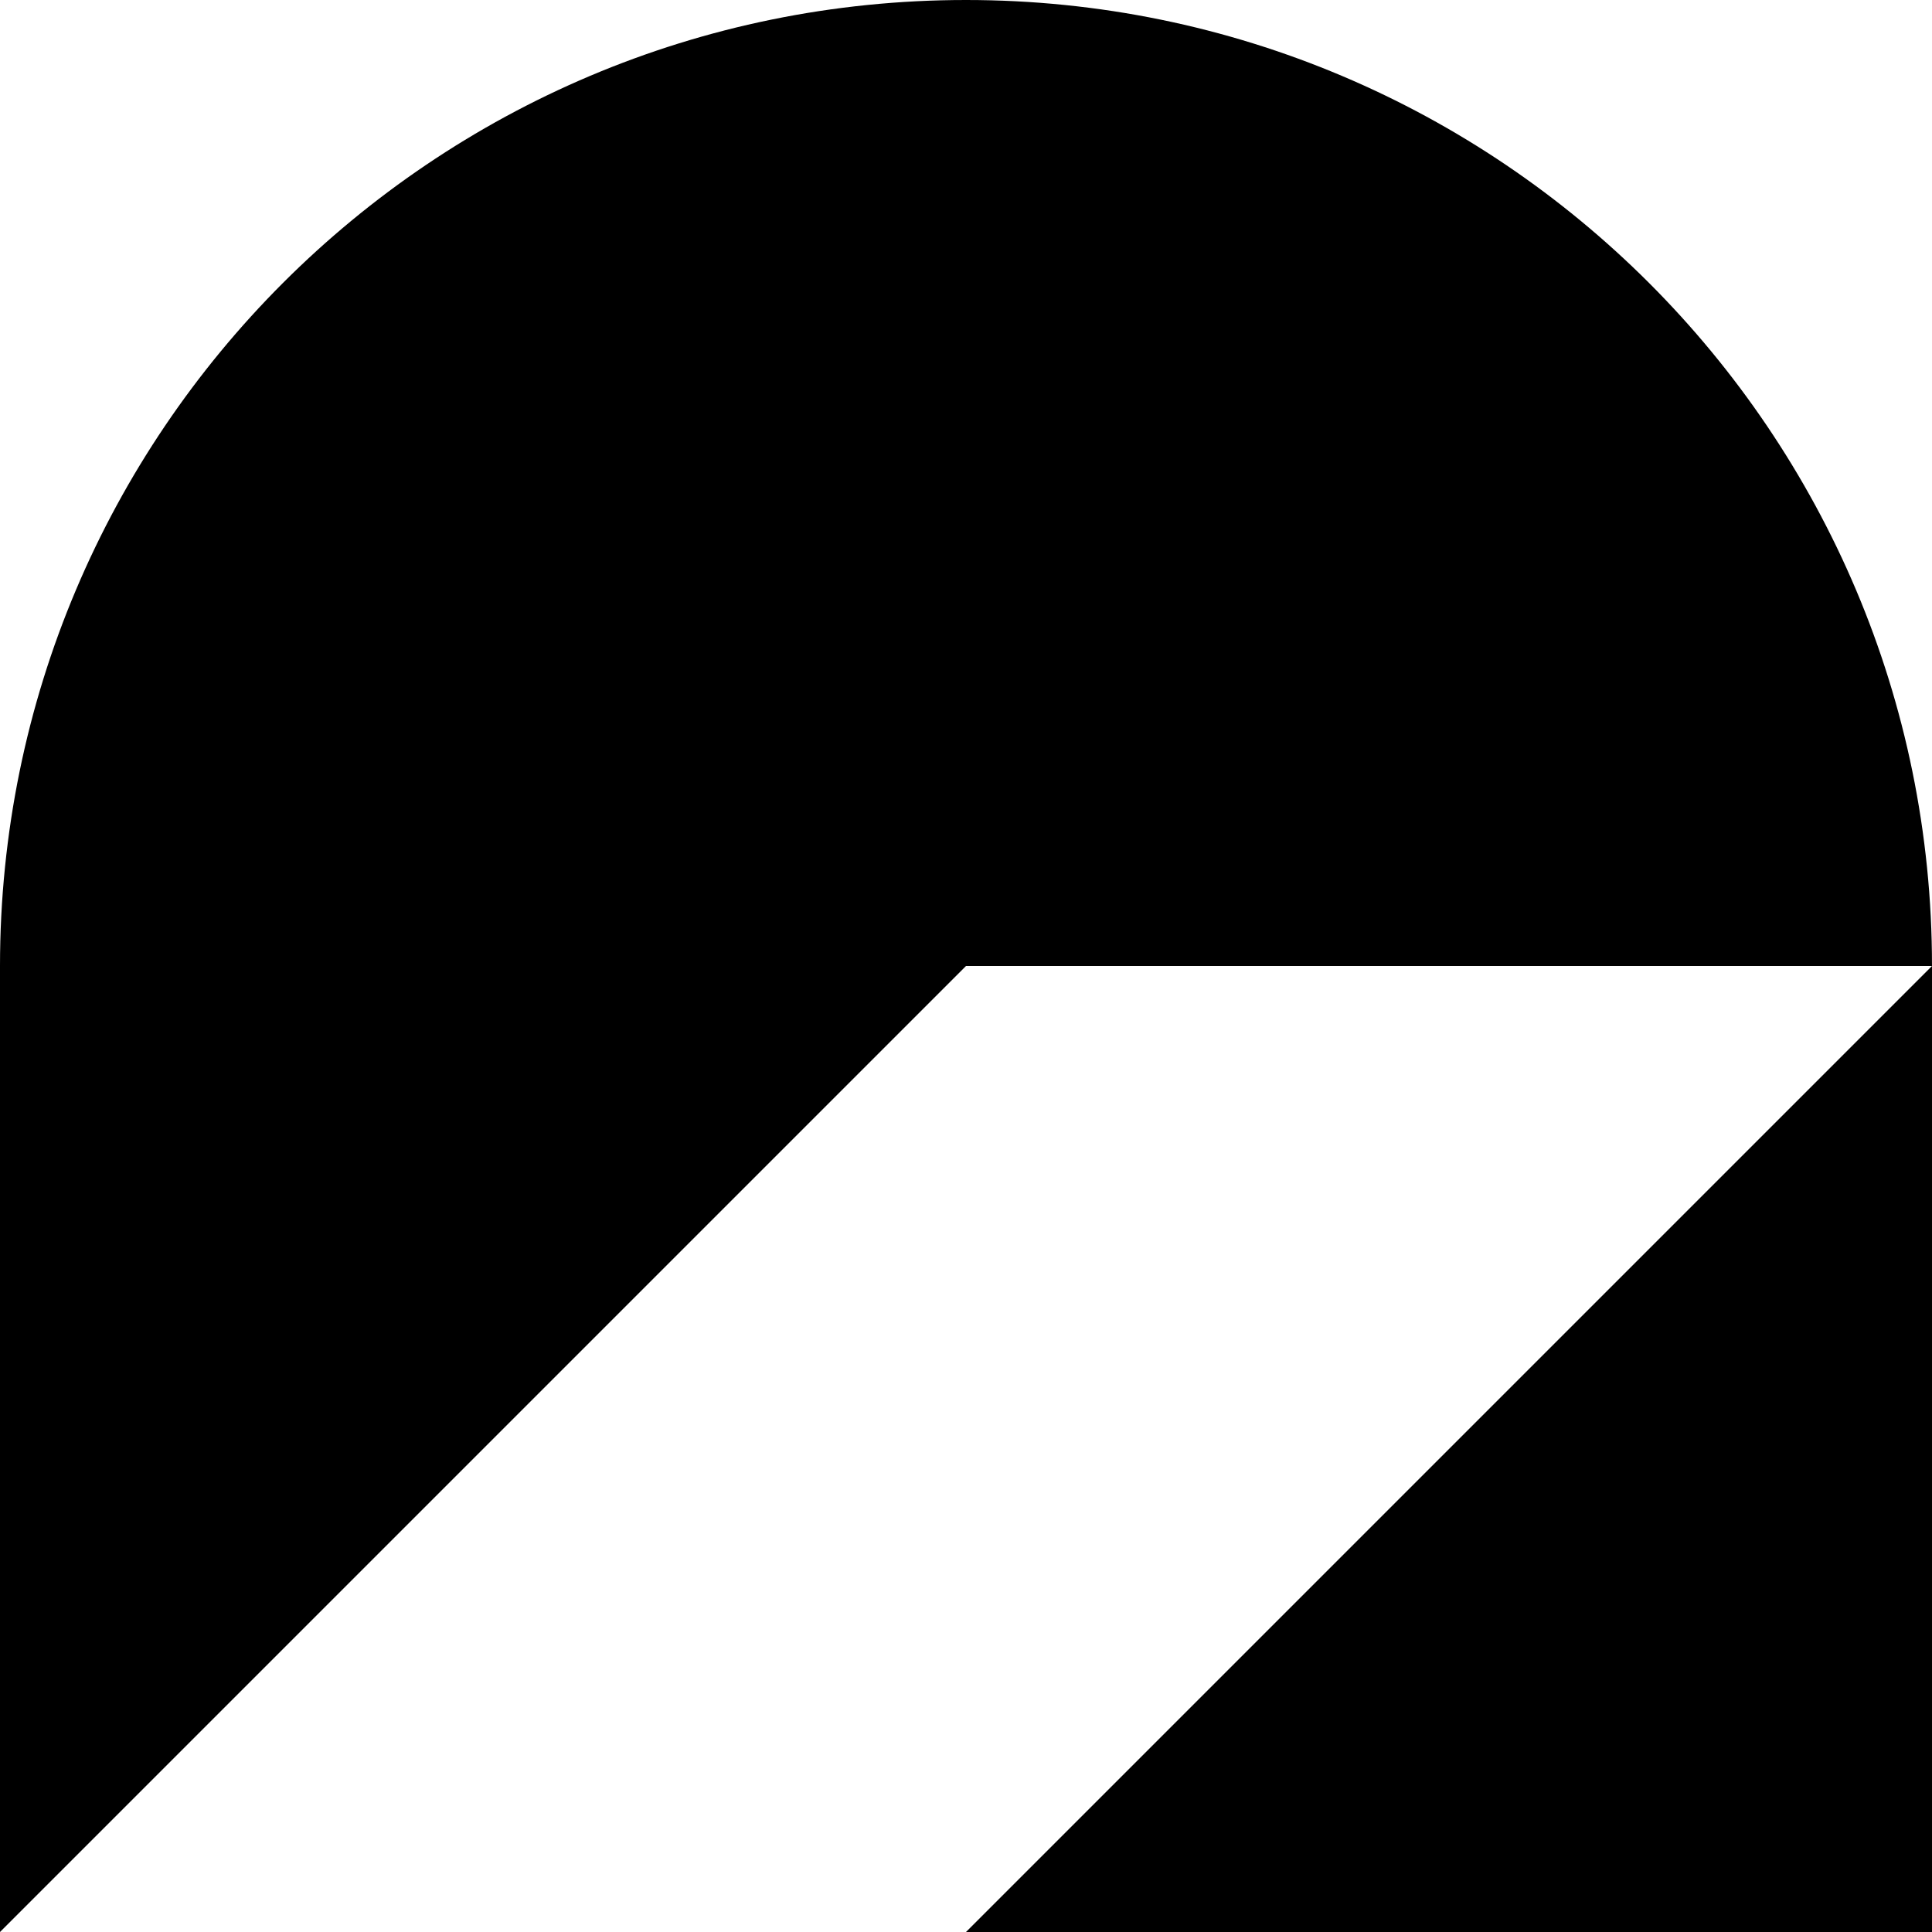
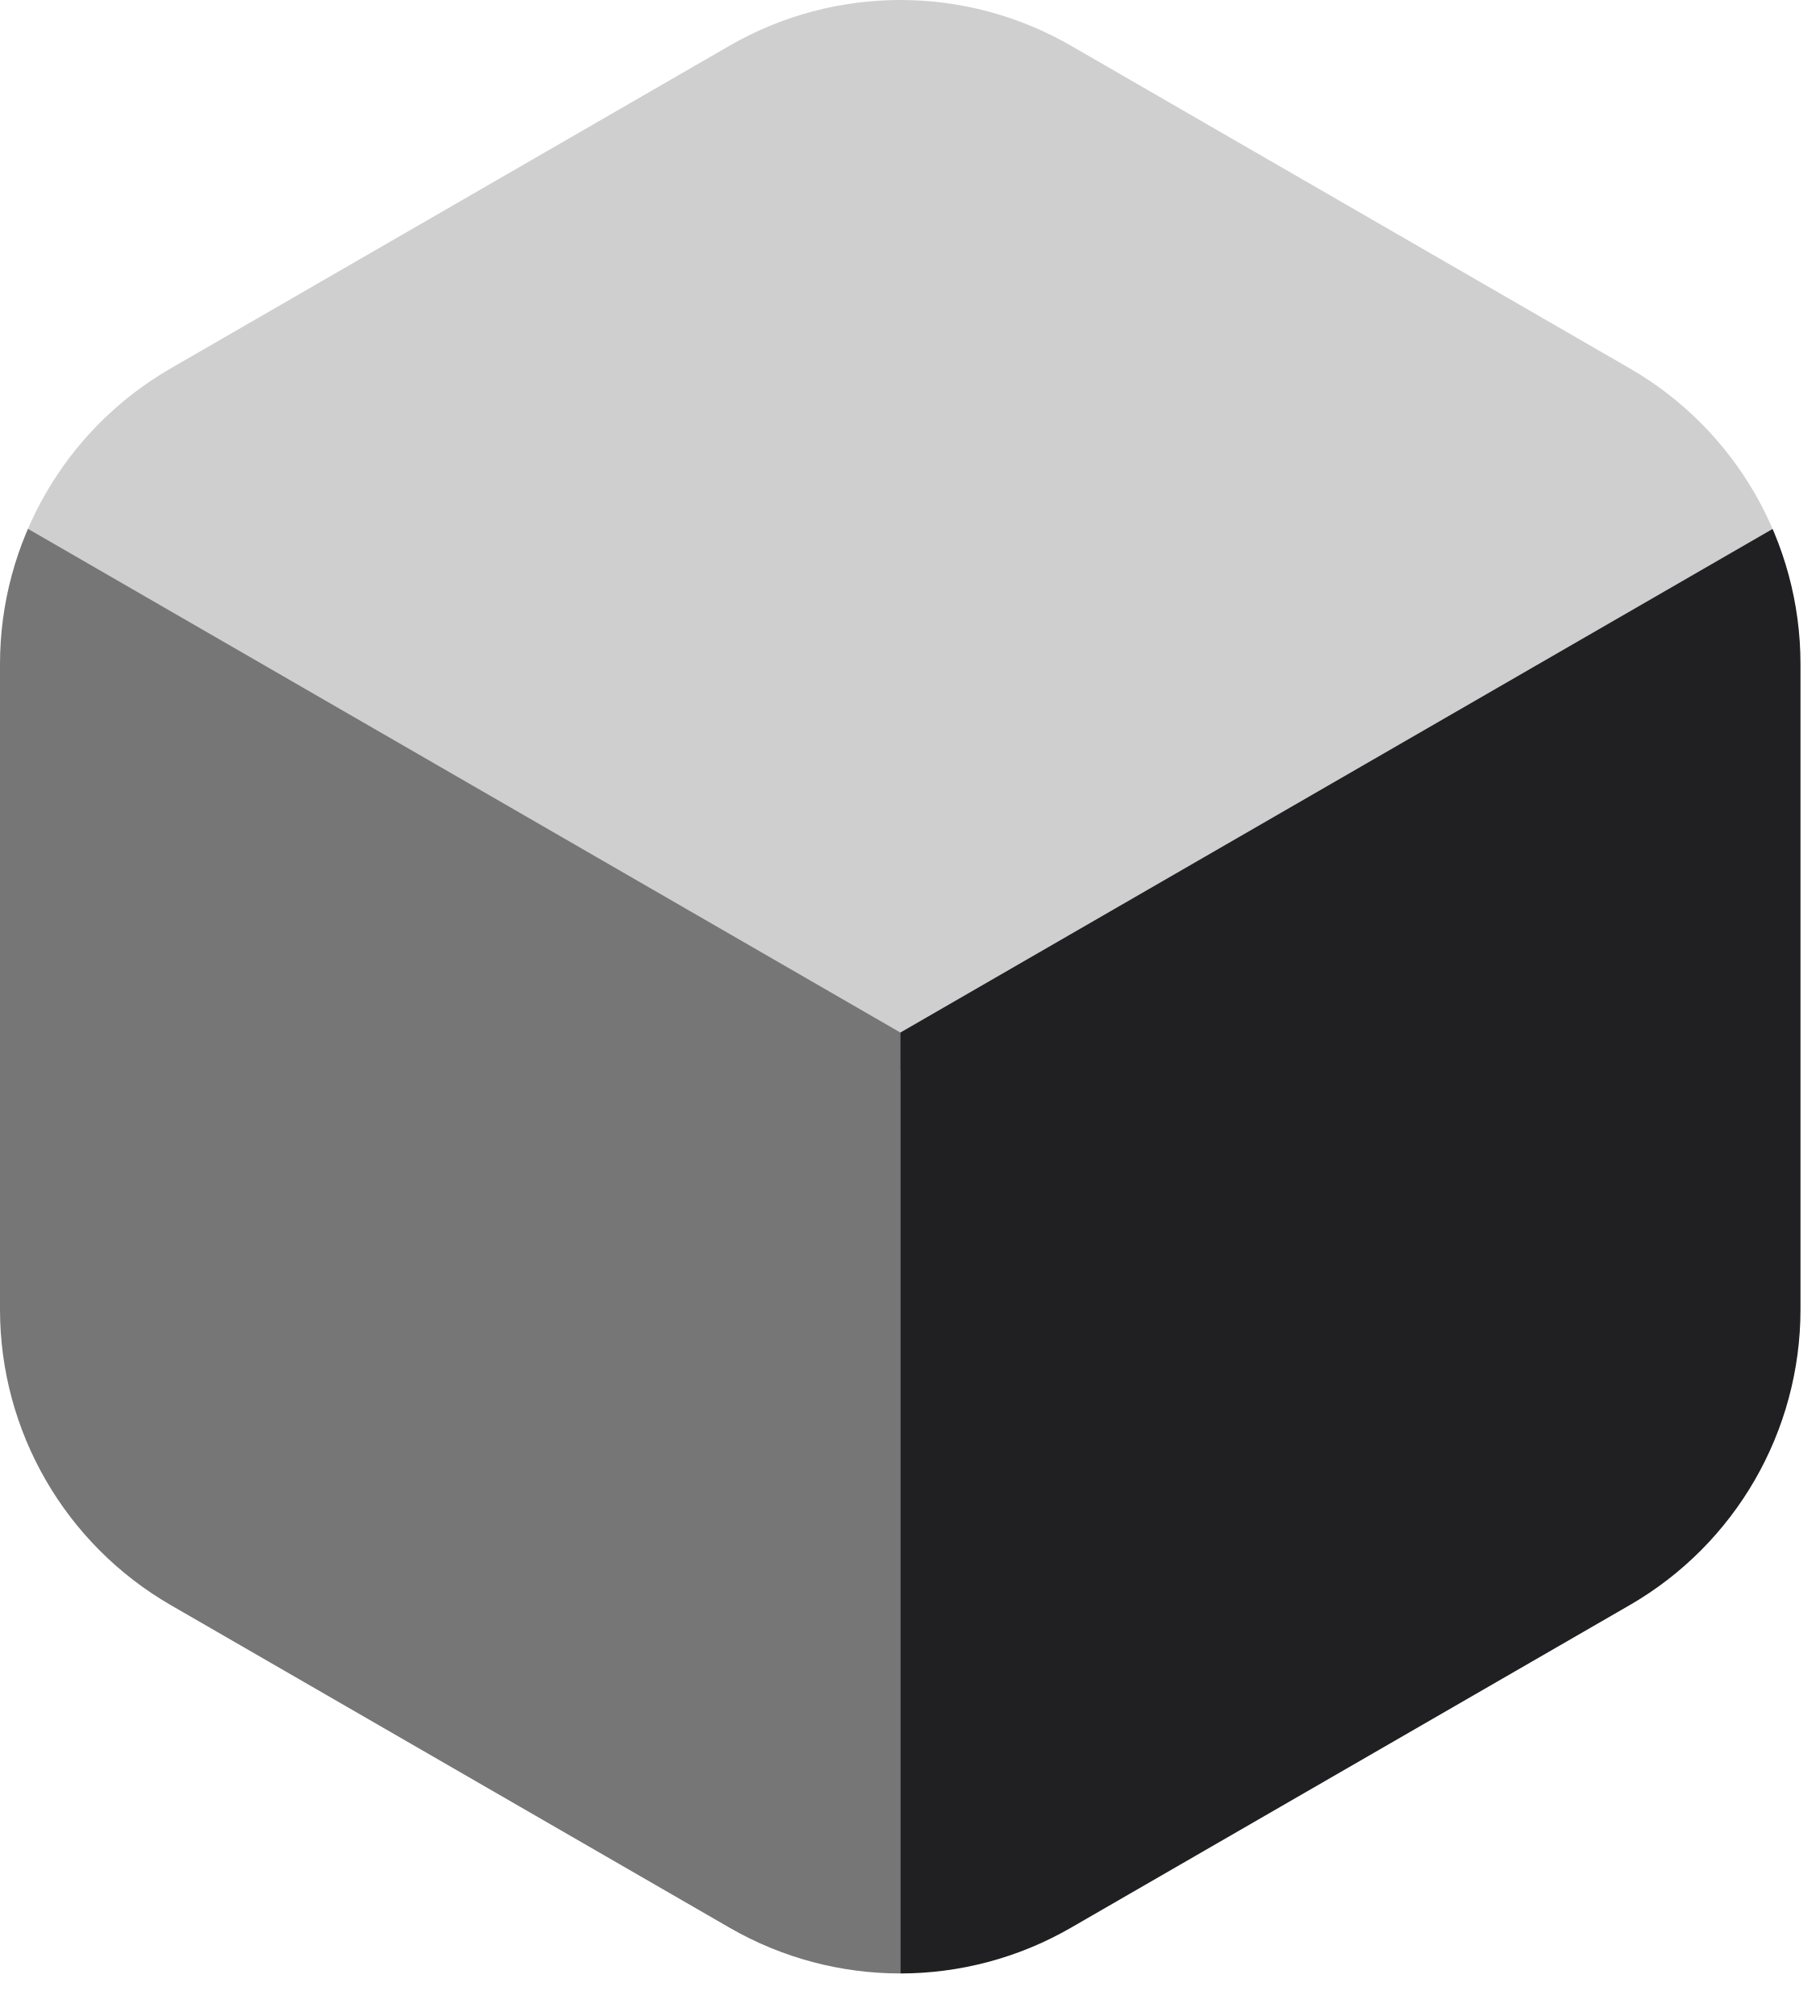
- <svg xmlns="http://www.w3.org/2000/svg" width="32" height="32" viewBox="0 0 32 32" fill="none">
-   <path d="M32 16V32H16L32 16Z" fill="black" />
-   <path d="M0 32V16H16L0 32Z" fill="black" />
-   <path d="M0 16H16V0C7.164 0 0 7.164 0 16Z" fill="black" />
-   <path d="M16 0V16H32C32 7.164 24.836 0 16 0Z" fill="black" />
+ <svg xmlns="http://www.w3.org/2000/svg" width="37" height="41" viewBox="0 0 37 41" fill="none">
+   <mask id="mask0_35_1607" style="mask-type:alpha" maskUnits="userSpaceOnUse" x="0" y="0" width="37" height="41">
+     <path d="M14.837 0.93C16.986 -0.31 19.633 -0.31 21.782 0.93L33.146 7.492C35.295 8.732 36.618 11.025 36.618 13.506V26.629C36.618 29.11 35.295 31.402 33.146 32.643L21.782 39.204C19.633 40.445 16.986 40.445 14.837 39.204L3.472 32.643C1.324 31.402 0 29.11 0 26.629V13.506C0 11.025 1.324 8.732 3.472 7.492L14.837 0.93Z" fill="#C4C4C4" />
+   </mask>
+   <g mask="url(#mask0_35_1607)">
+     <rect width="23.174" height="23.174" transform="matrix(0.866025 0.5 -0.866025 0.5 18.3096 -1.41901)" fill="#CFCFCF" />
+     <rect width="21.324" height="21.324" transform="matrix(0.866025 0.5 -2.20305e-08 1 -0.157715 10.3359)" fill="#767676" />
+     <rect width="21.324" height="21.324" transform="matrix(0.866025 -0.5 2.20305e-08 1 18.3096 21.0005)" fill="#201F22" />
+   </g>
</svg>
